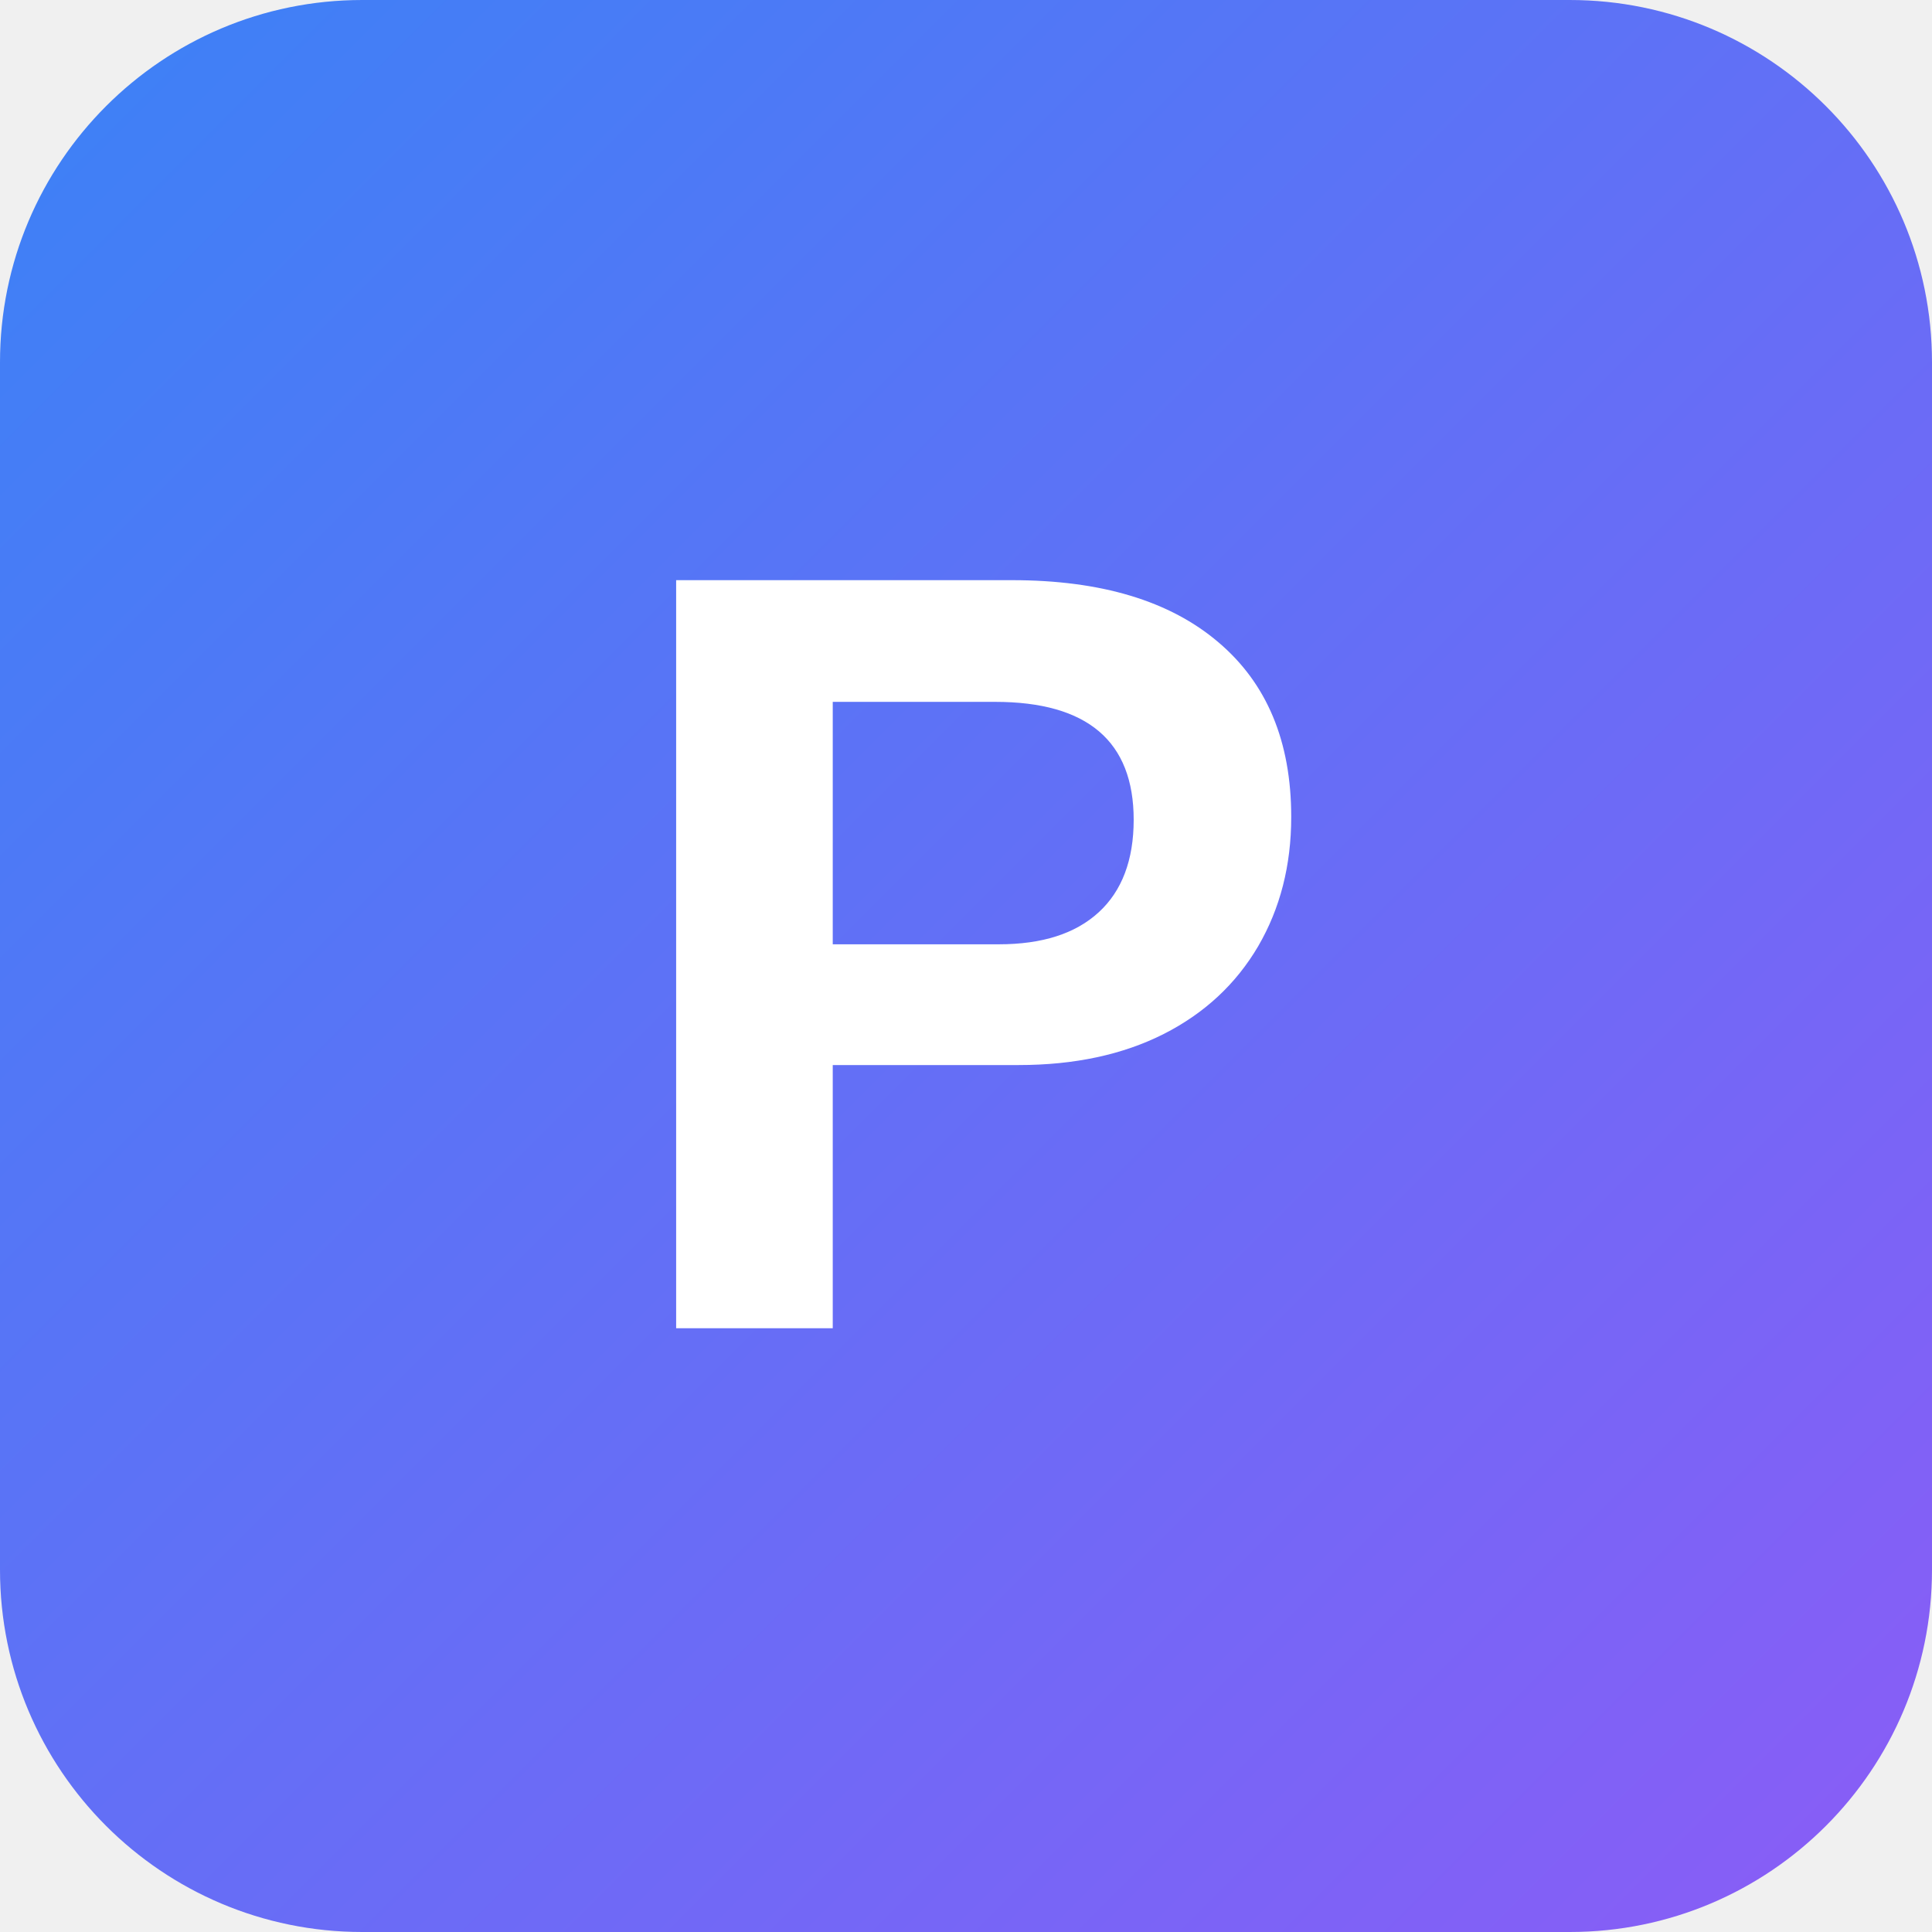
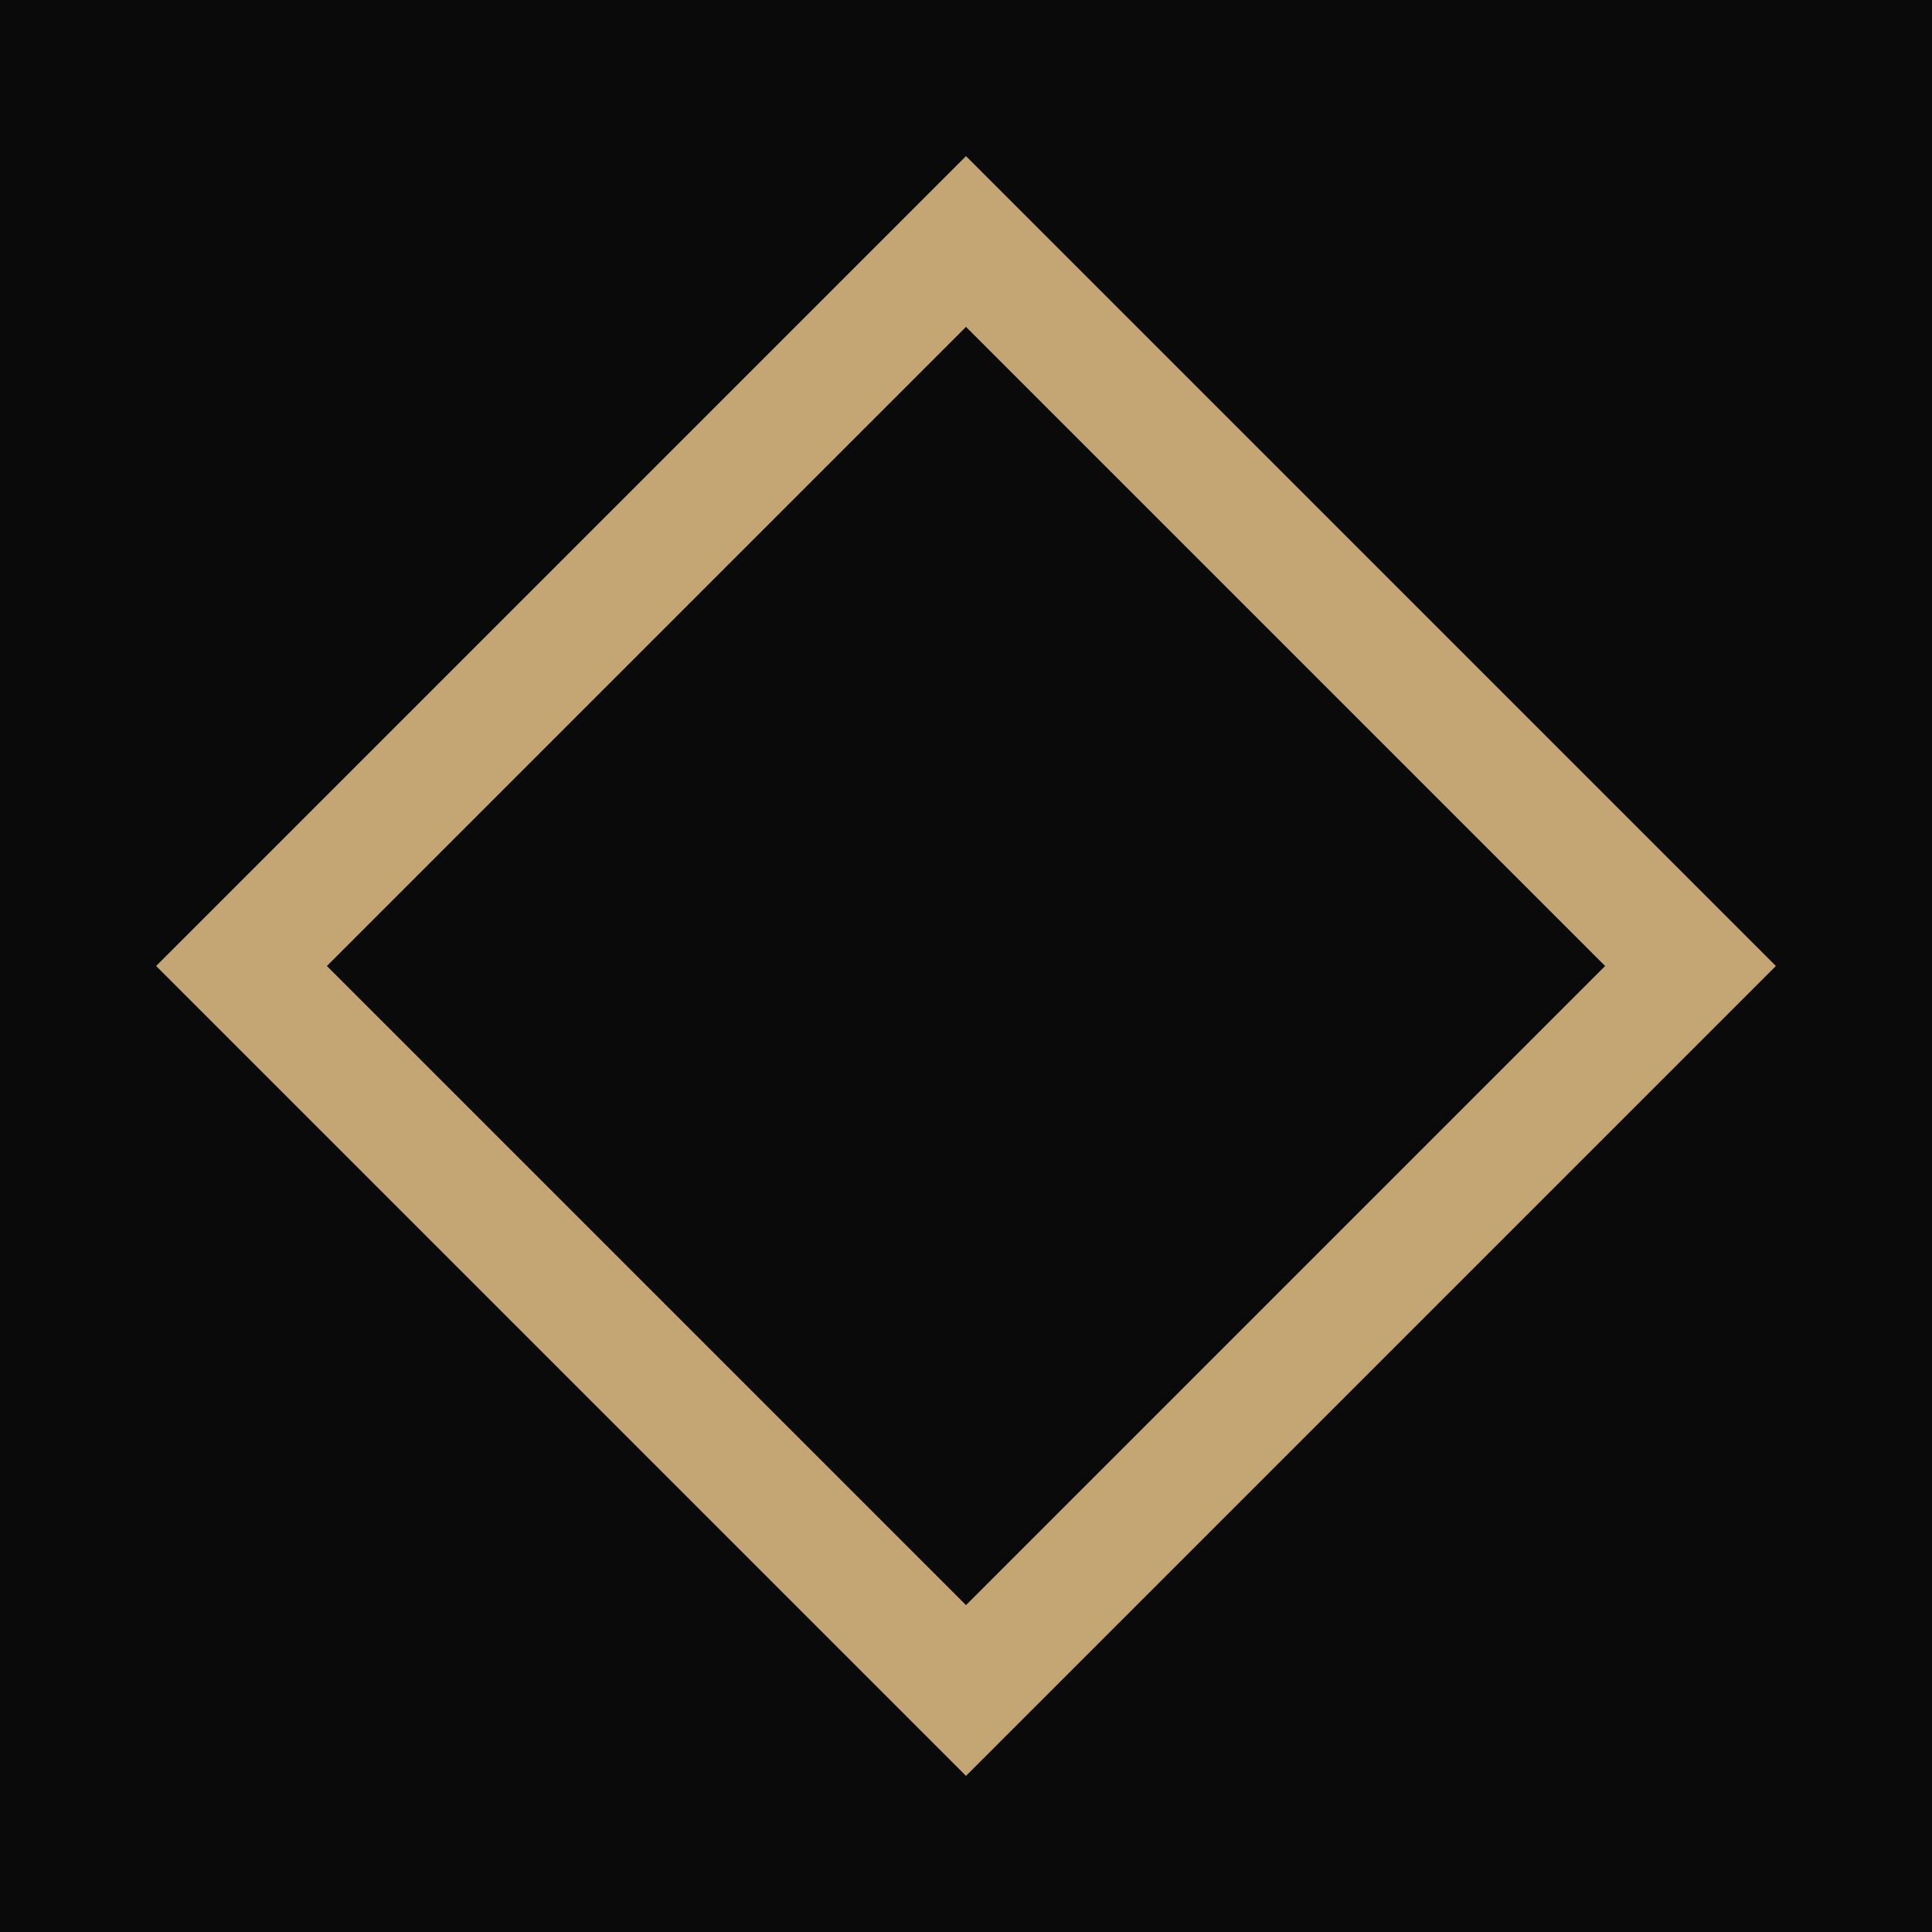
- <svg xmlns="http://www.w3.org/2000/svg" width="32" height="32" viewBox="0 0 32 32">
-   <defs>
-     <linearGradient id="grad" x1="0%" y1="0%" x2="100%" y2="100%">
-       <stop offset="0%" style="stop-color:#3B82F6" />
-       <stop offset="100%" style="stop-color:#8B5CF6" />
-     </linearGradient>
-   </defs>
-   <rect width="32" height="32" rx="6" fill="url(#grad)" />
-   <text x="16" y="22" font-family="Arial, sans-serif" font-size="18" font-weight="bold" fill="white" text-anchor="middle">P</text>
+ <svg xmlns="http://www.w3.org/2000/svg" viewBox="0 0 32 32">
+   <rect width="32" height="32" fill="#0a0a0a" />
+   <path d="M16 4 L28 16 L16 28 L4 16 Z" fill="none" stroke="#c4a574" stroke-width="2" />
</svg>
